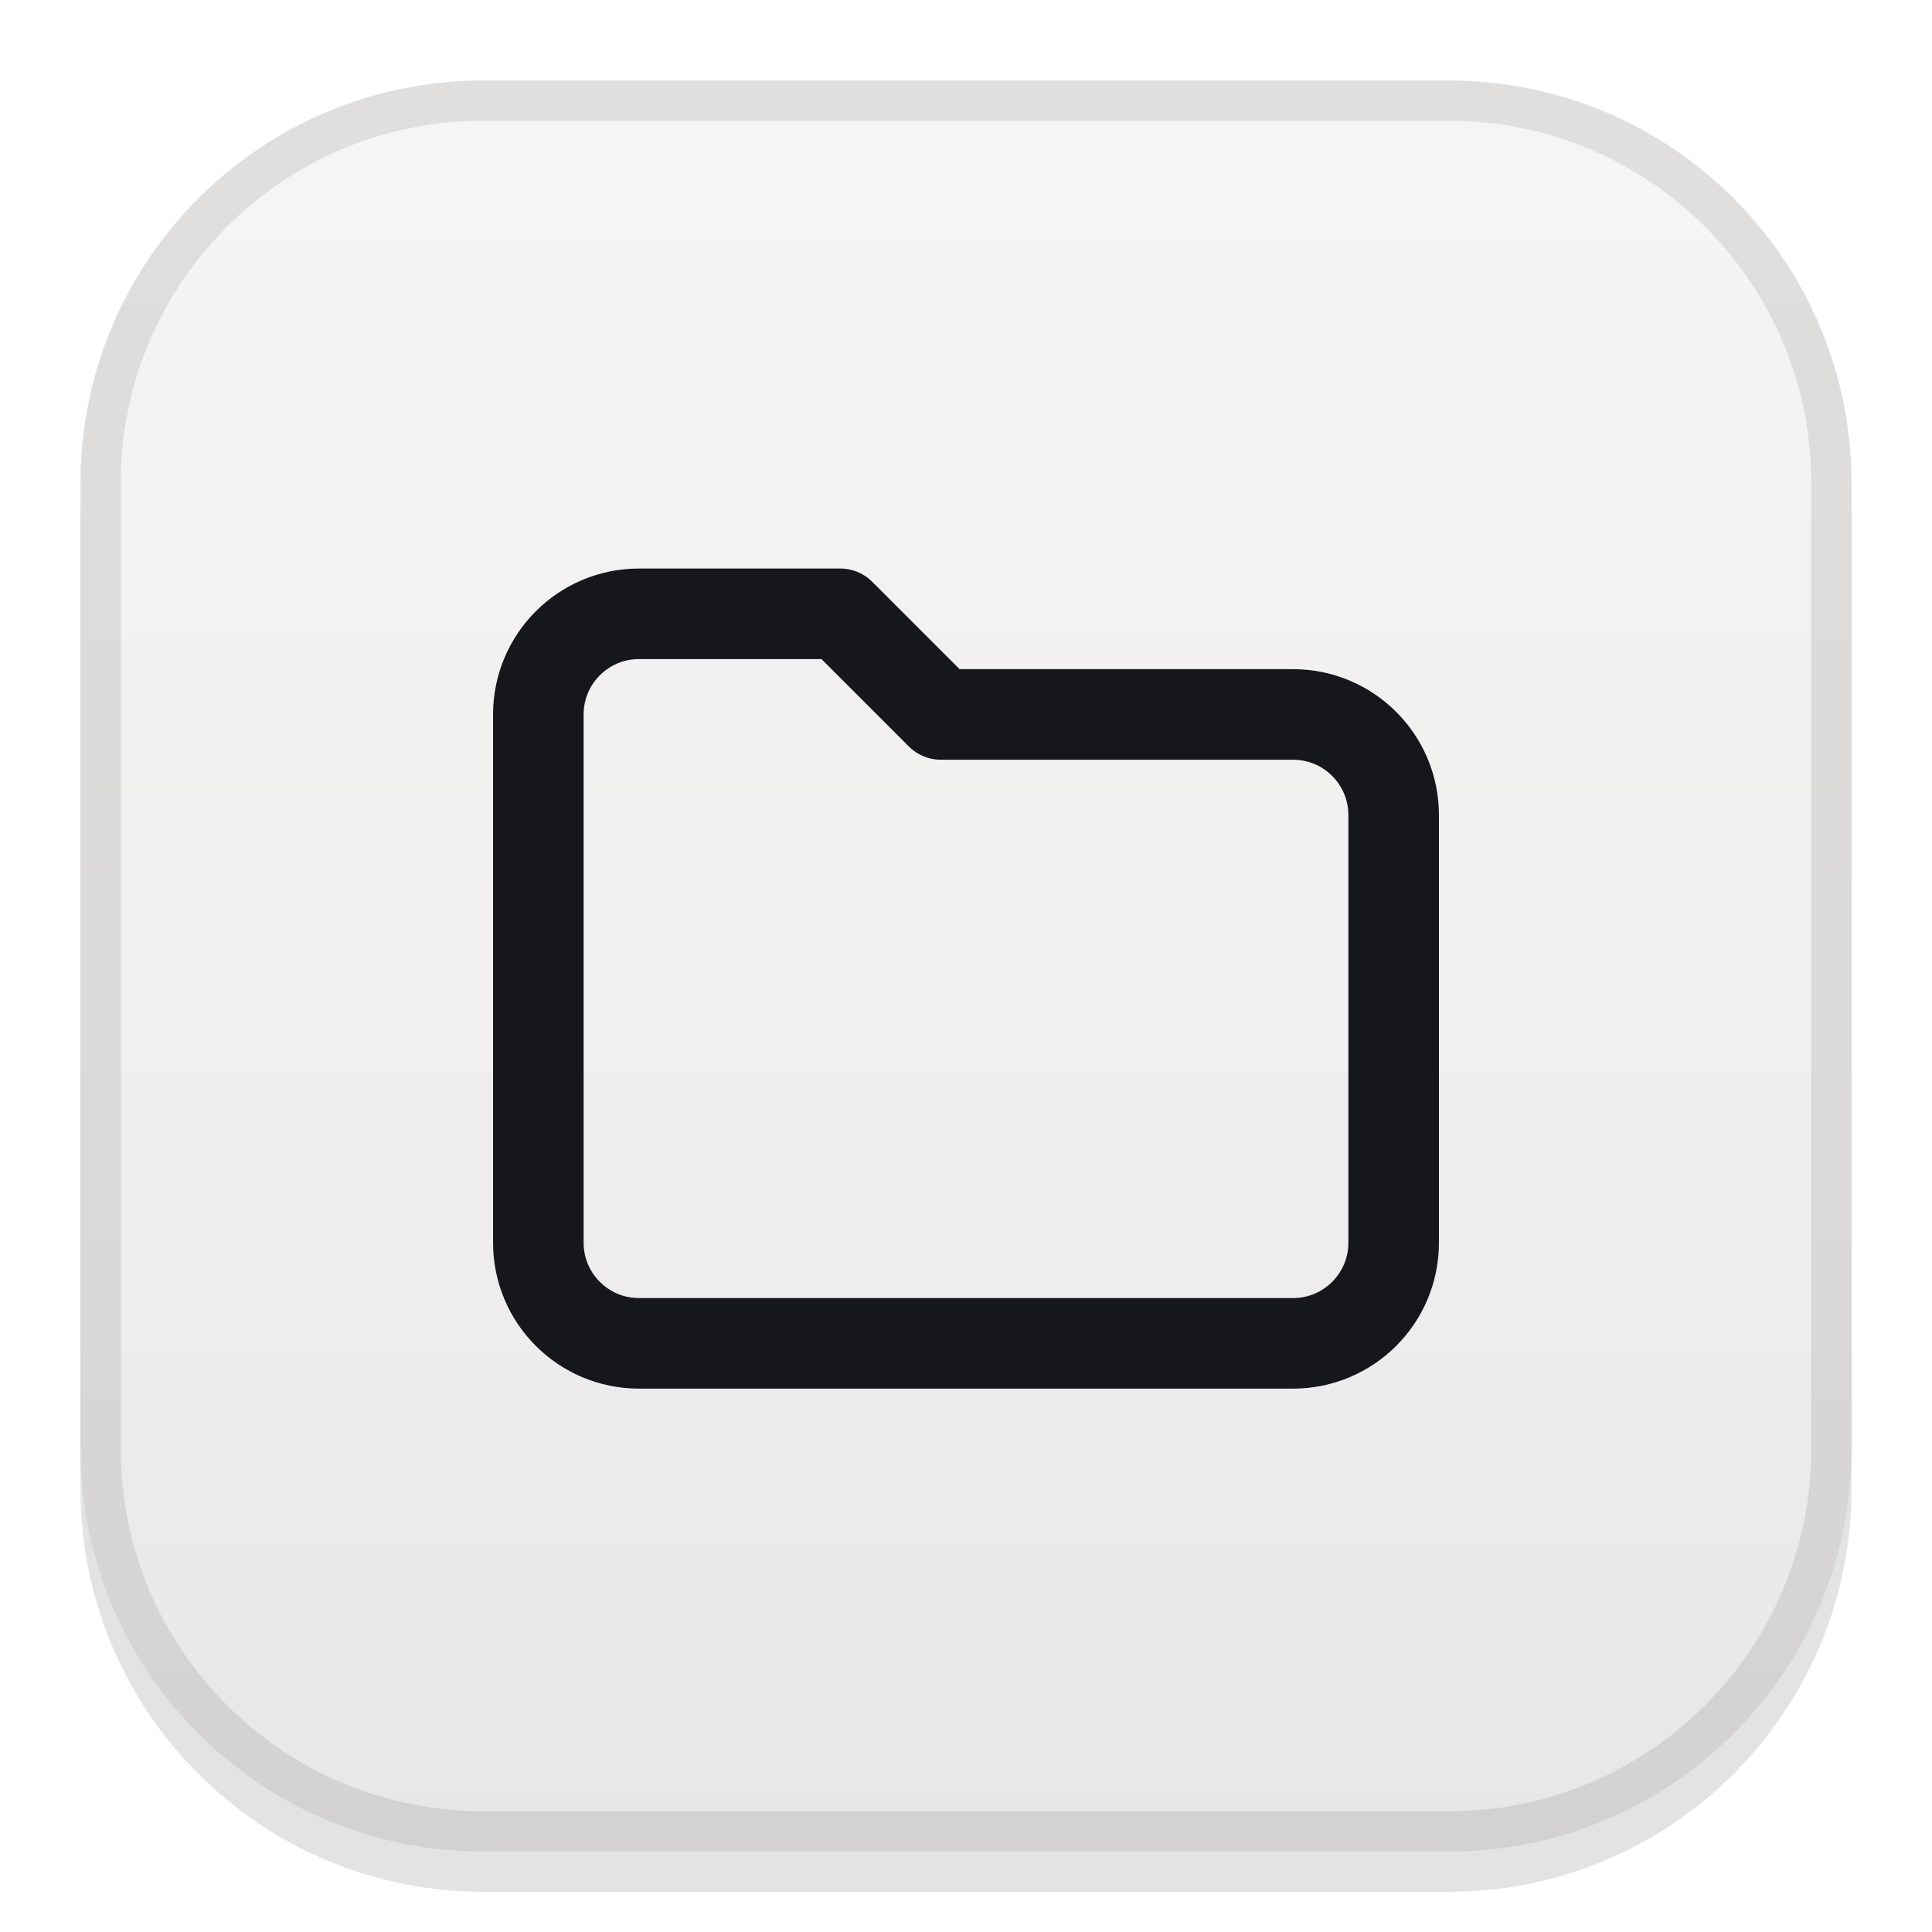
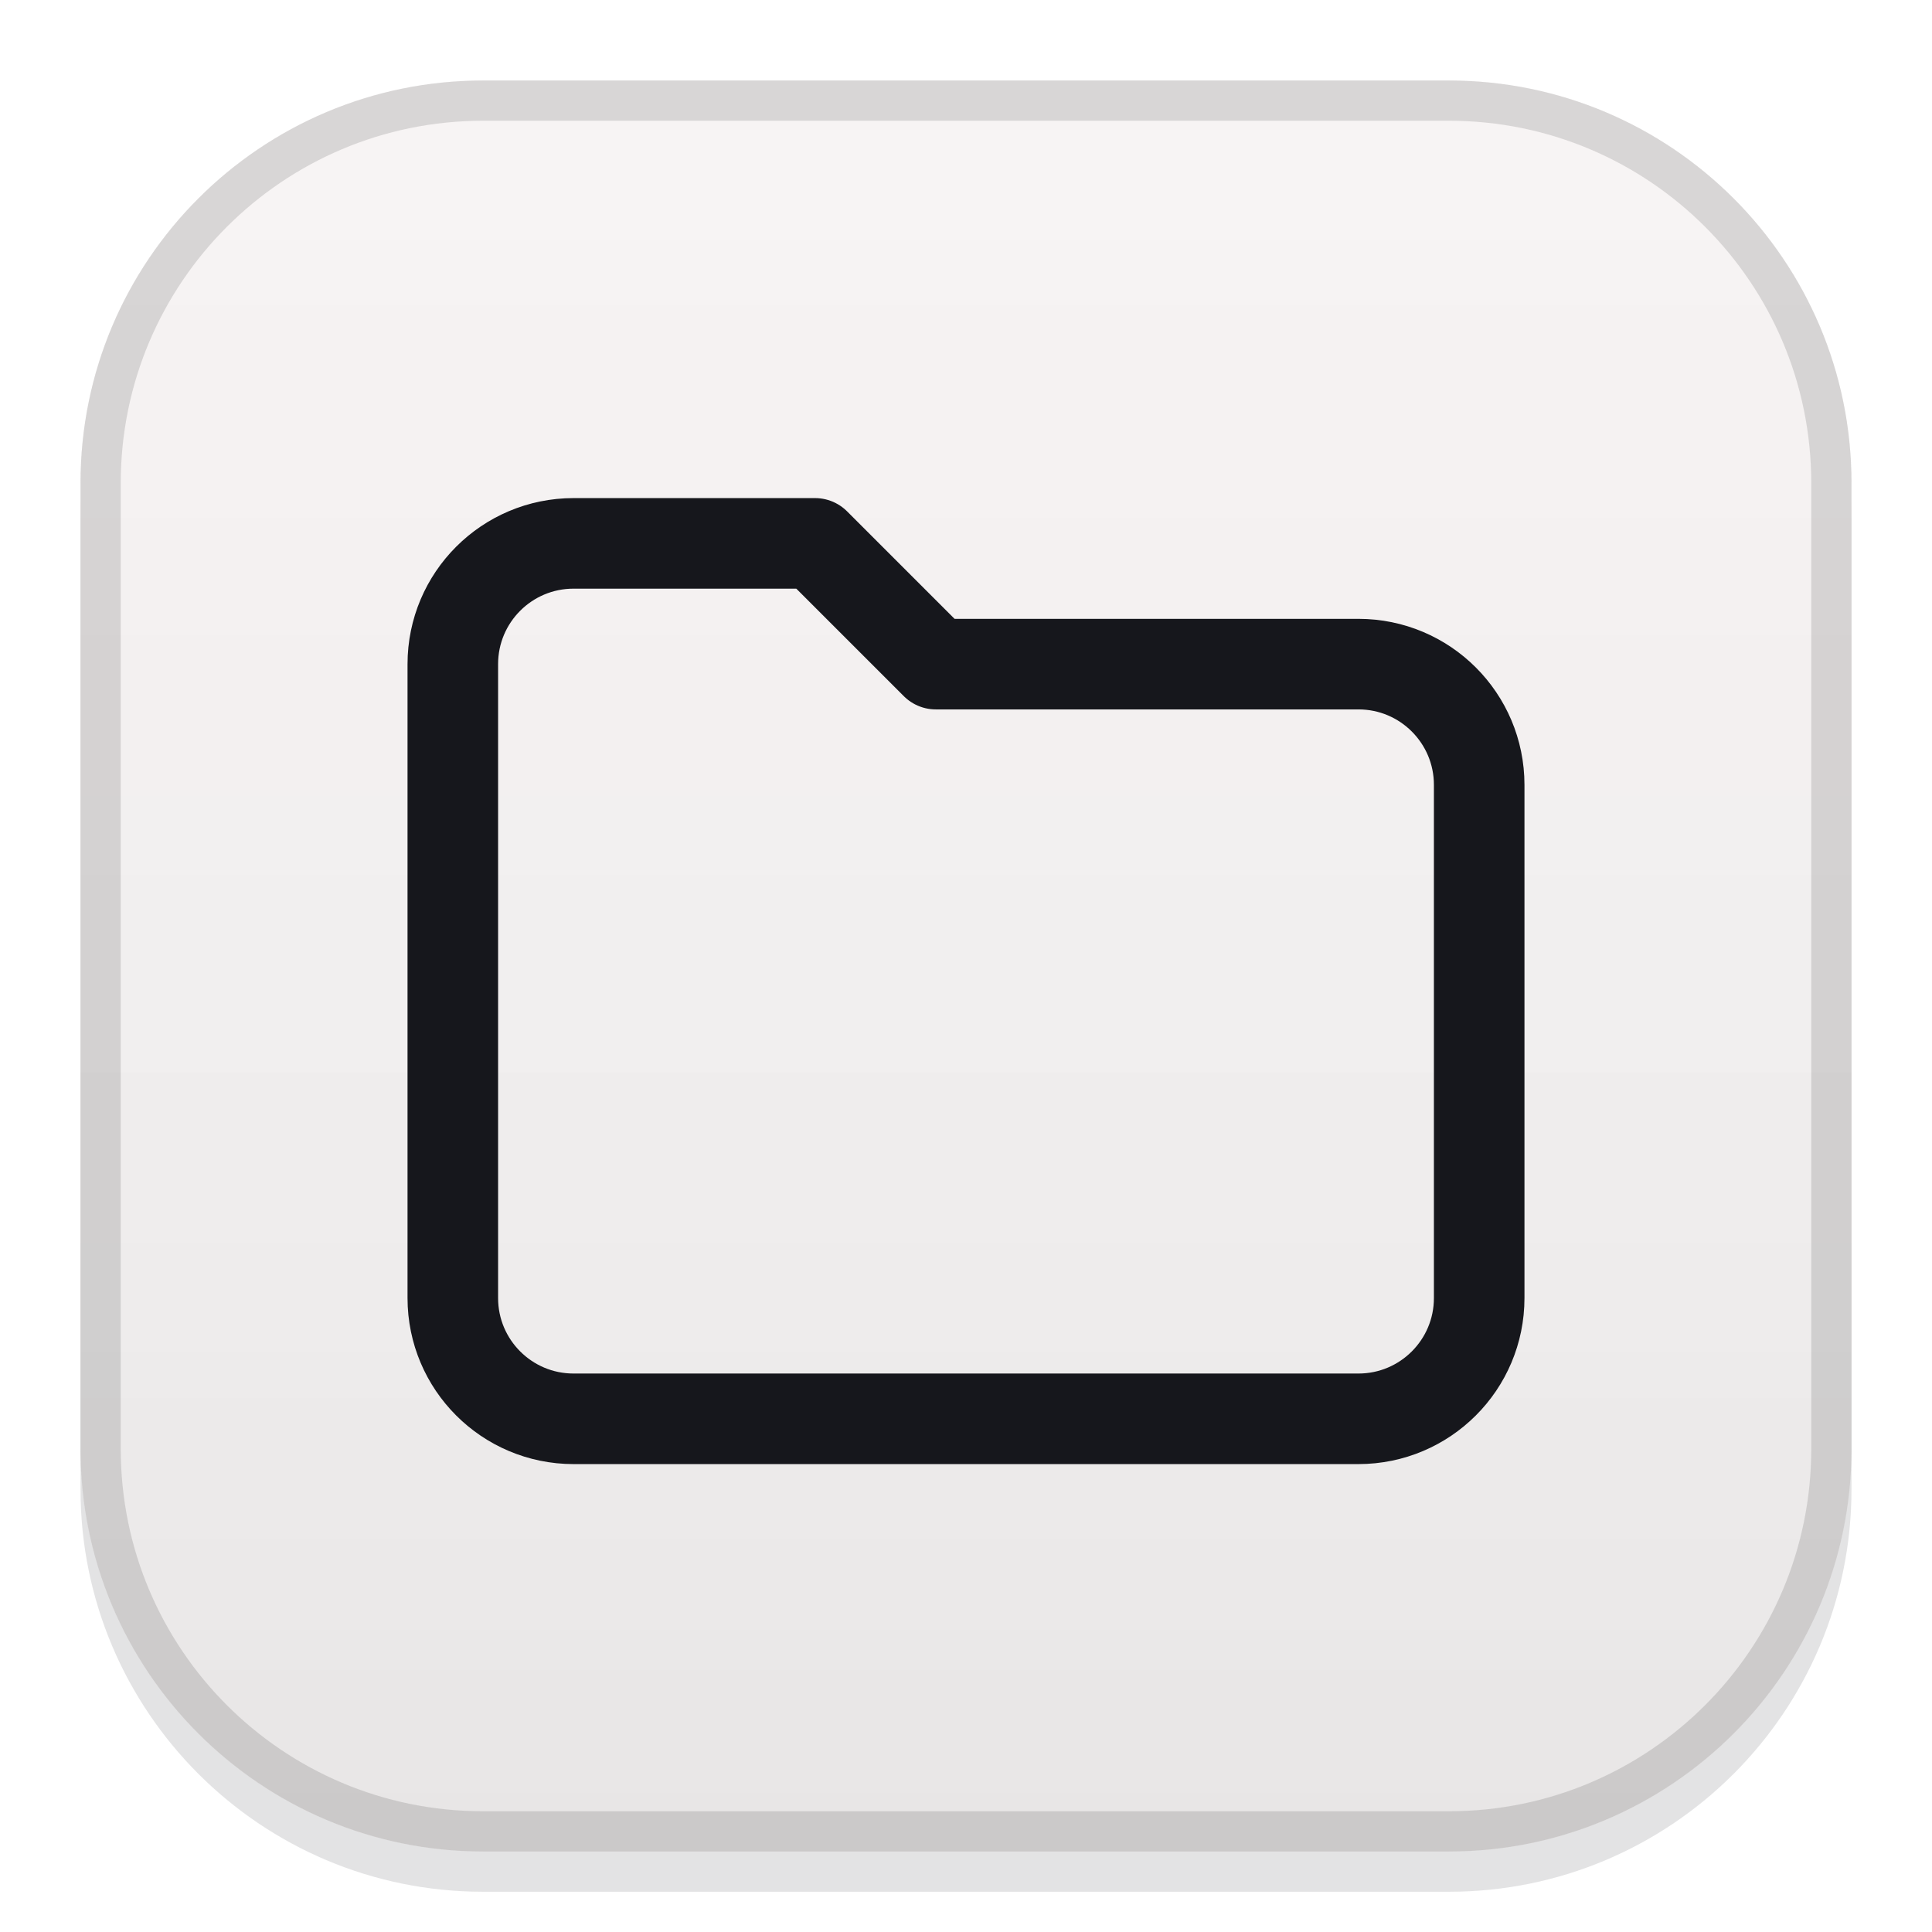
<svg xmlns="http://www.w3.org/2000/svg" width="48" height="48" viewBox="0 0 48 48">
  <style id="current-color-scheme" type="text/css">.ColorScheme-Text{color:#16171C;}.ColorScheme-Background{color:#F6F5F5;}.ColorScheme-Highlight{color:#DE2F3E;}.ColorScheme-ViewText{color:#16171C;}.ColorScheme-ViewBackground{color:#FFFFFF;}.ColorScheme-ButtonText{color:#16171C;}.ColorScheme-NegativeText{color:#D3263A;}.ColorScheme-PositiveText{color:#14965A;}.ColorScheme-NeutralText{color:#B86E00;}</style>
  <defs>
    <linearGradient id="bugos-tegel" x1="0" y1="2" x2="0" y2="46" gradientUnits="userSpaceOnUse">
      <stop offset="0" stop-color="#FFFFFF" stop-opacity="0.035" />
      <stop offset="1" stop-color="#000000" stop-opacity="0.06" />
    </linearGradient>
    <linearGradient id="bugos-rood" x1="0" y1="0" x2="0.4" y2="1">
      <stop offset="0" stop-color="#FF5C50" />
      <stop offset="1" stop-color="#DE2F3E" />
    </linearGradient>
  </defs>
  <rect x="2" y="3" width="44" height="44" rx="10" fill="#16171C" fill-opacity=".12" />
  <rect x="2" y="2" width="44" height="44" rx="10" class="ColorScheme-Background" fill="currentColor" />
  <rect x="2" y="2" width="44" height="44" rx="10" fill="#FDE9E9" fill-opacity="0.08" />
  <rect x="2" y="2" width="44" height="44" rx="10" fill="url(#bugos-tegel)" />
-   <rect x="2.5" y="2.5" width="43" height="43" rx="9.5" class="ColorScheme-Text" fill="none" stroke="currentColor" stroke-opacity="0.1" />
-   <g class="ColorScheme-Text" transform="translate(24 24) scale(1.25) translate(-12 -12)" fill="none" stroke="currentColor" stroke-width="1.8" stroke-linecap="round" stroke-linejoin="round">
+   <rect x="2.5" y="2.5" width="43" height="43" rx="9.5" class="ColorScheme-Text" fill="none" stroke="currentColor" stroke-opacity="0.14" />
+   <g class="ColorScheme-Text" transform="translate(24 24) scale(1.5) translate(-12 -12)" fill="none" stroke="currentColor" stroke-width="1.5" stroke-linecap="round" stroke-linejoin="round">
    <path d="M3.5 7a2 2 0 0 1 2-2h4l2 2h7a2 2 0 0 1 2 2v8.5a2 2 0 0 1-2 2h-13a2 2 0 0 1-2-2z" />
  </g>
</svg>
